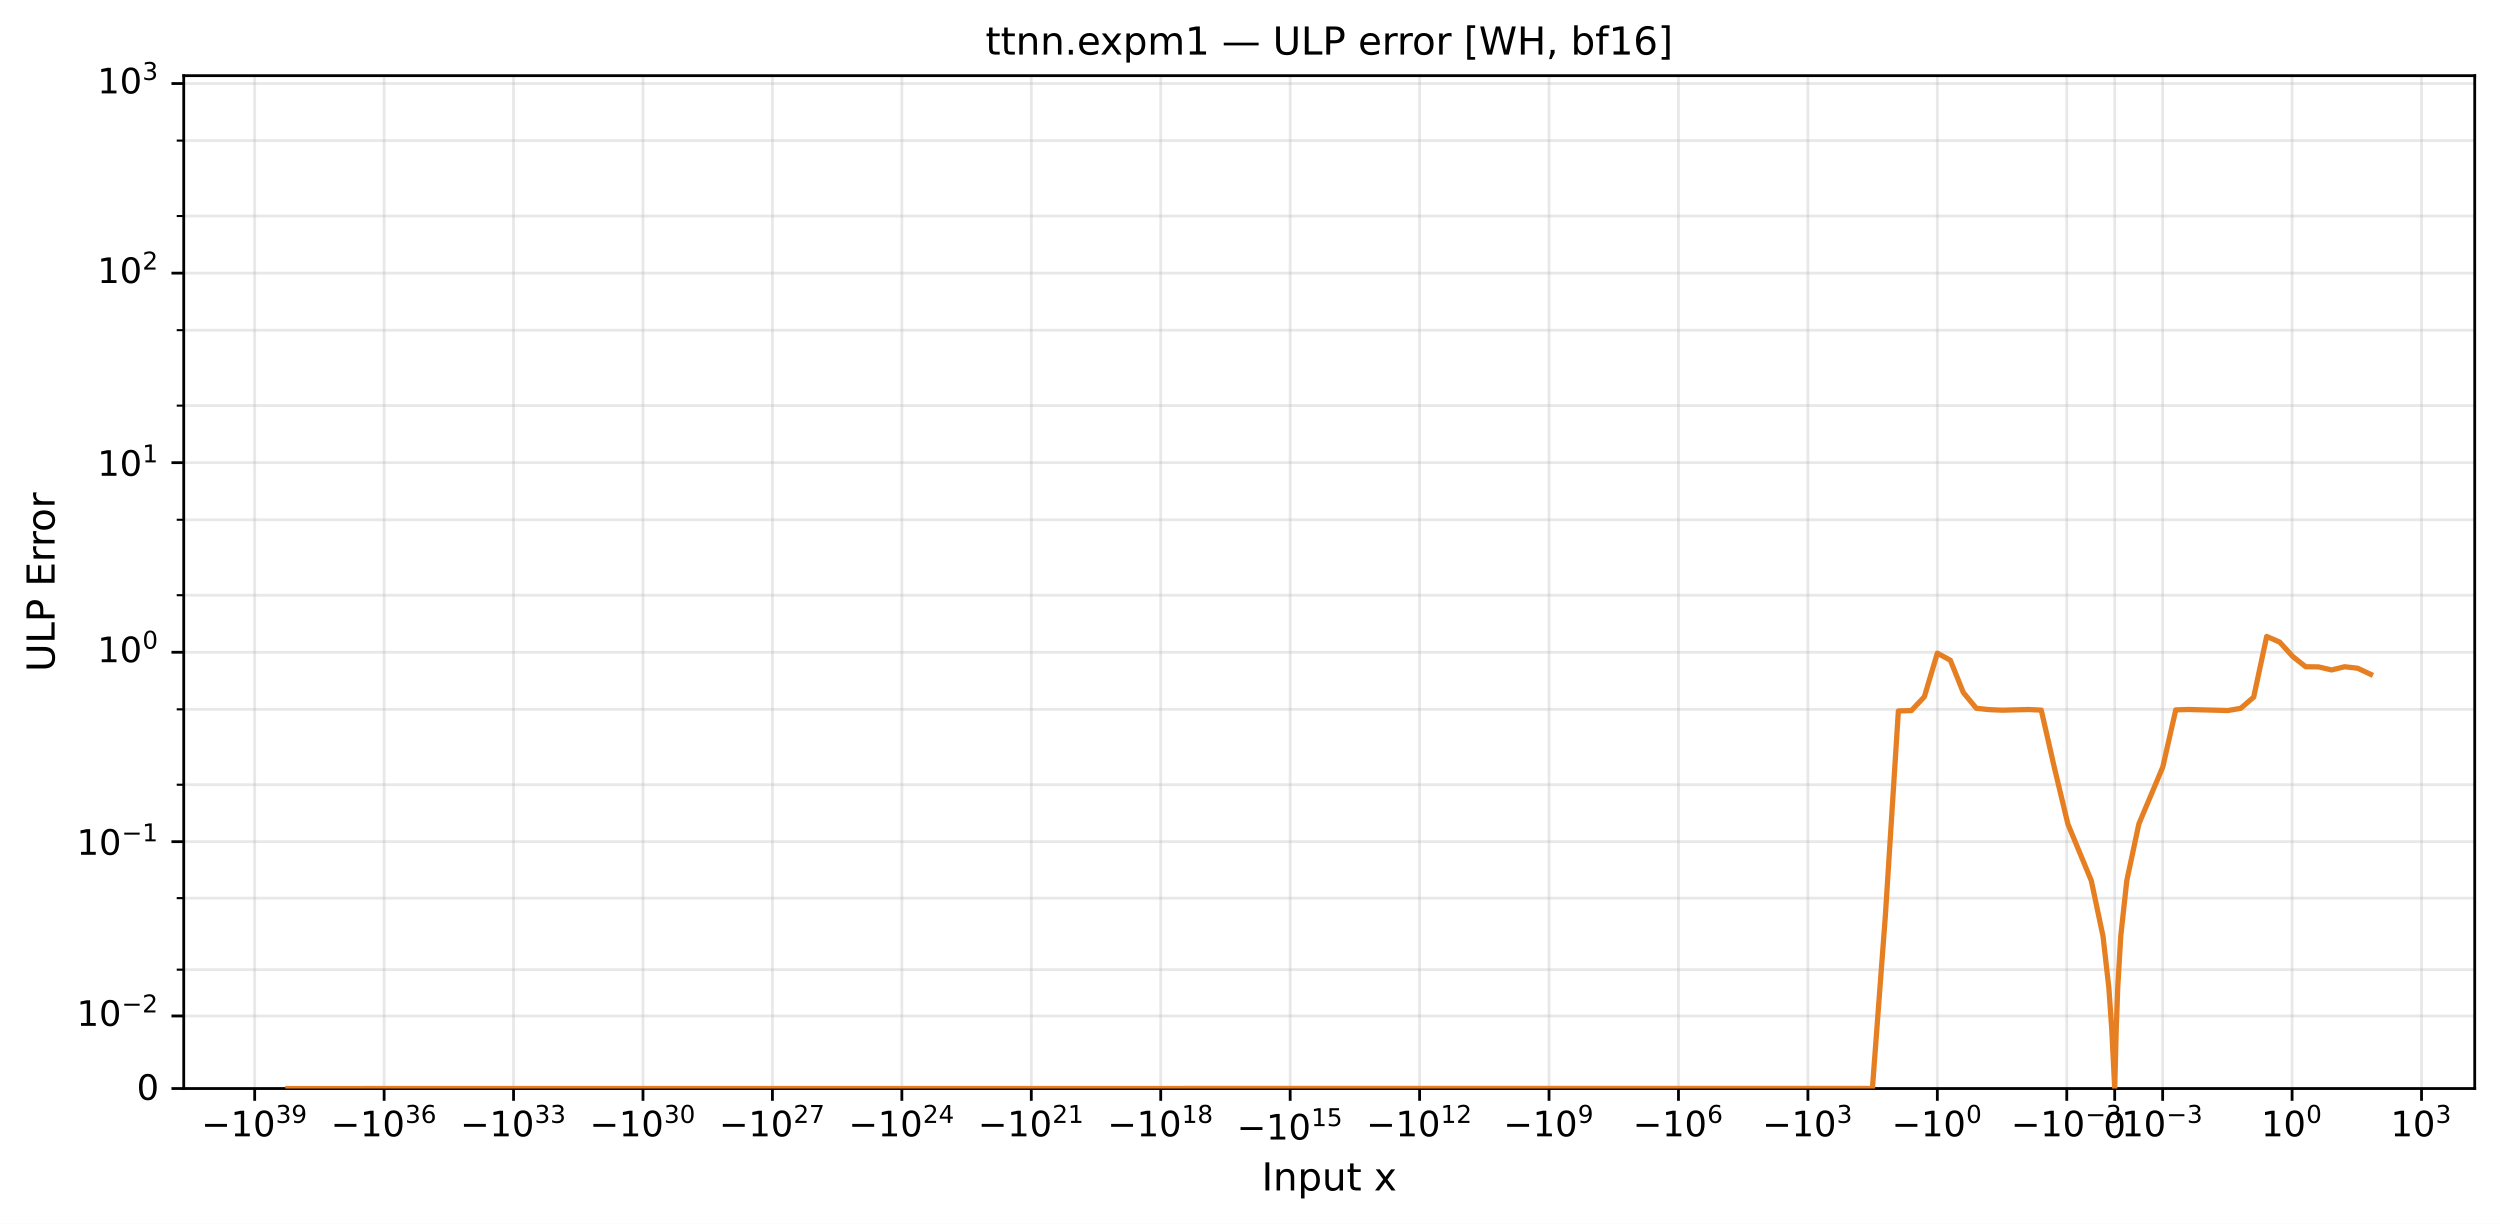
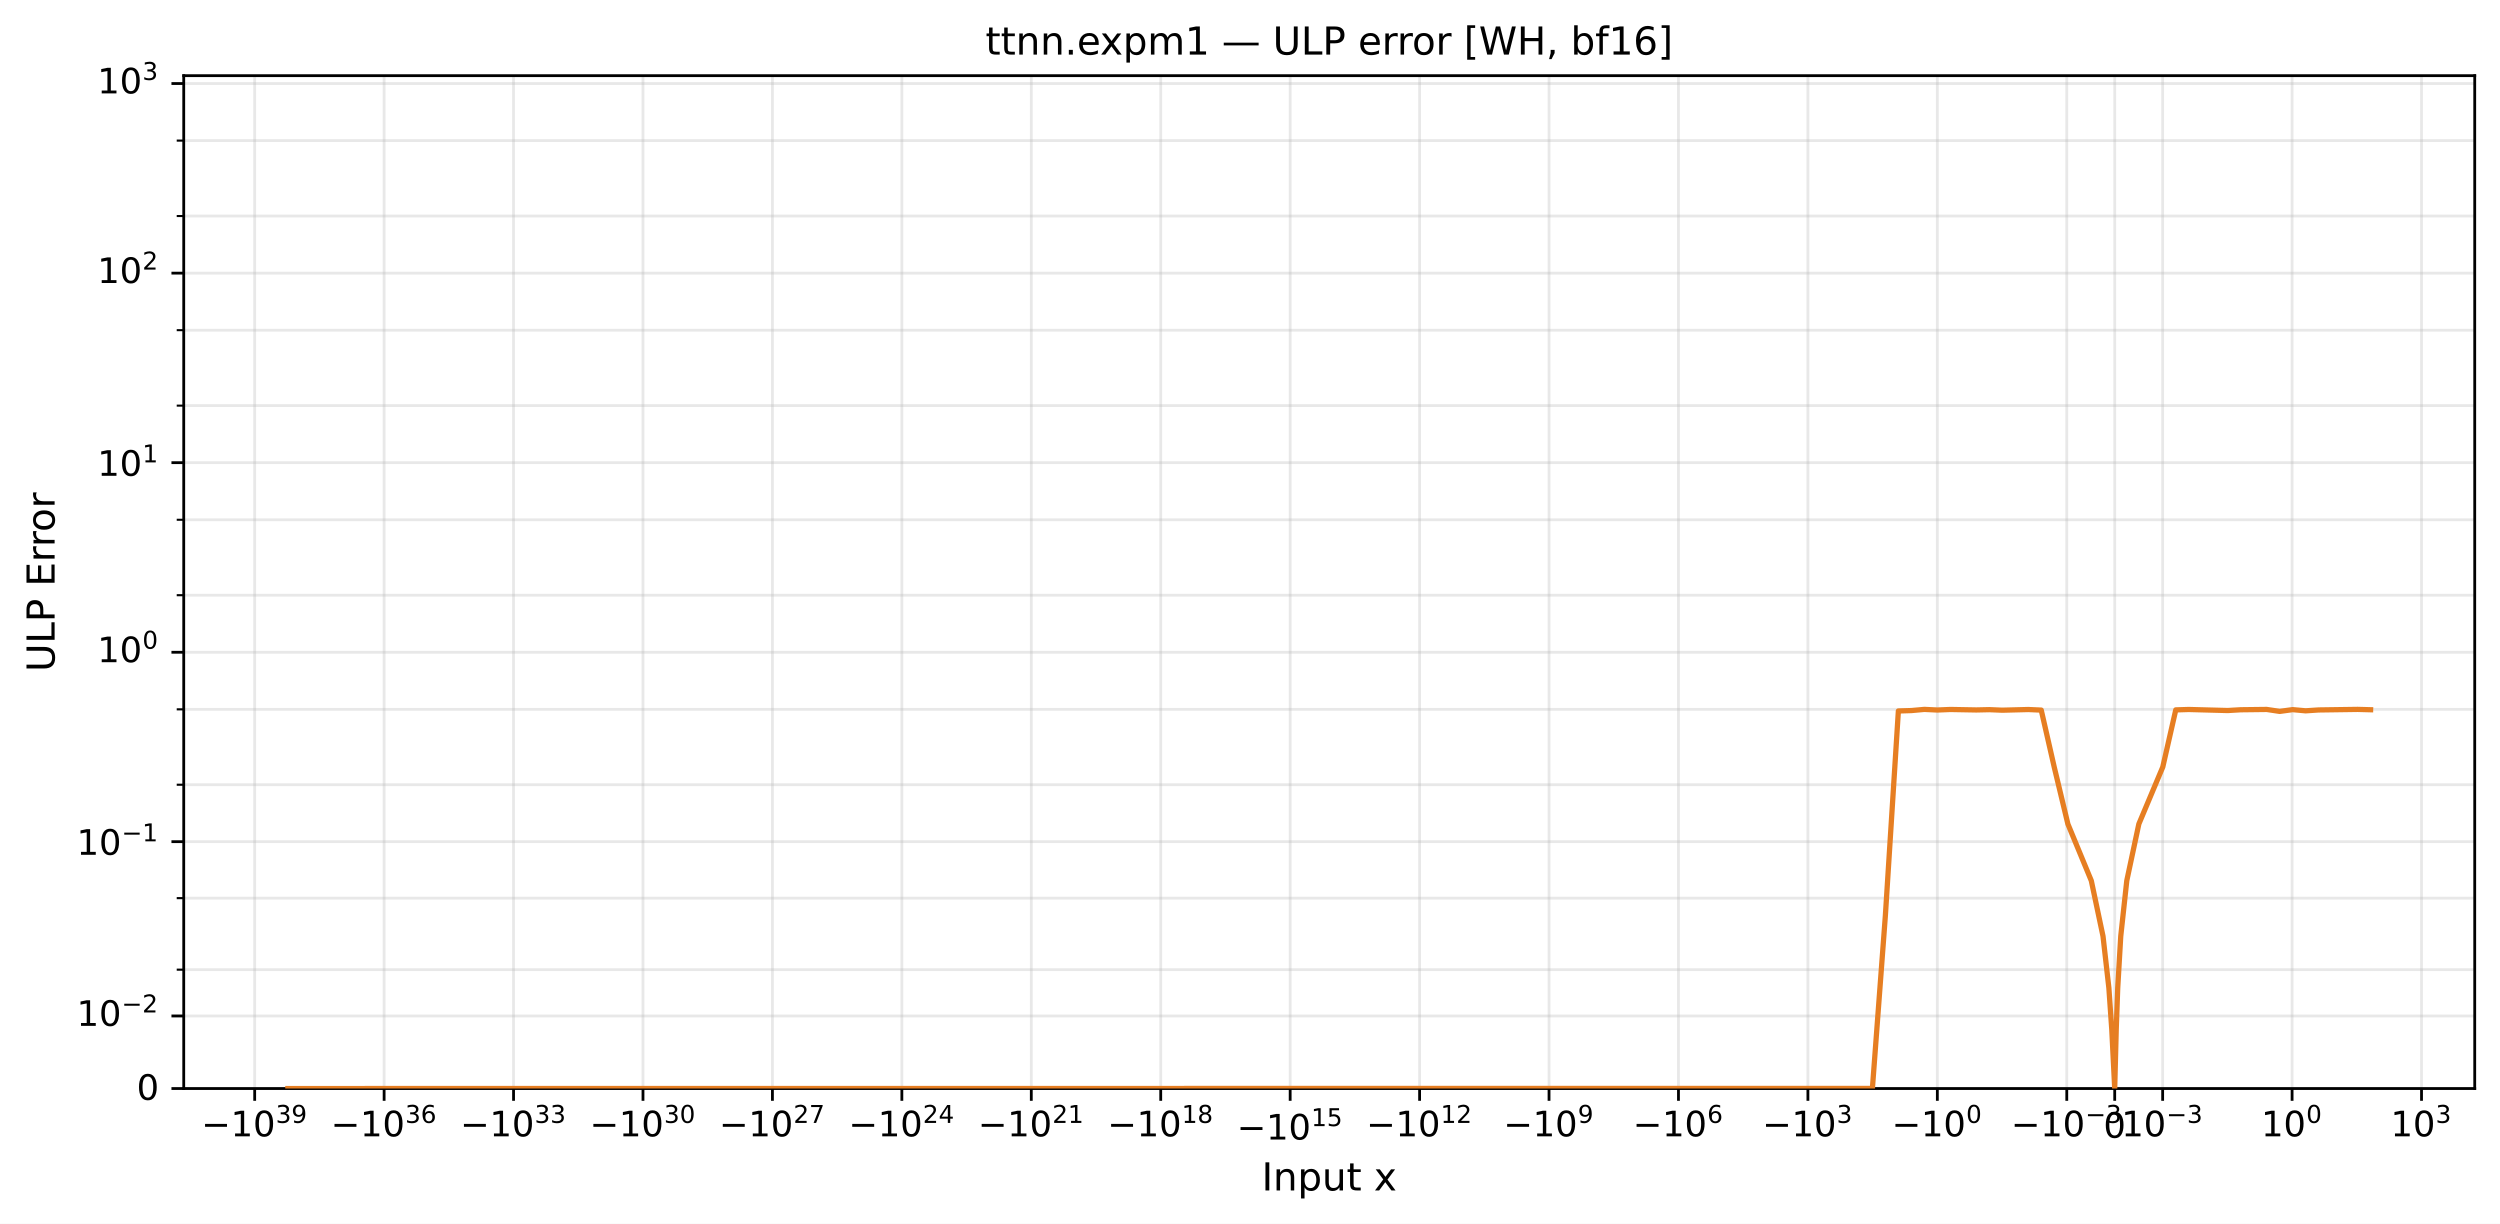
<svg xmlns="http://www.w3.org/2000/svg" xmlns:xlink="http://www.w3.org/1999/xlink" width="712.254pt" height="348.65pt" viewBox="0 0 712.254 348.65" version="1.1">
  <defs>
    <style type="text/css">*{stroke-linejoin: round; stroke-linecap: butt}</style>
  </defs>
  <g id="figure_1">
    <g id="patch_1">
      <path d="M 0 348.65  L 712.254 348.65  L 712.254 0  L 0 0  z " style="fill: #ffffff" />
    </g>
    <g id="axes_1">
      <g id="patch_2">
        <path d="M 52.346 310.126  L 705.054 310.126  L 705.054 21.558  L 52.346 21.558  z " style="fill: #ffffff" />
      </g>
      <g id="matplotlib.axis_1">
        <g id="xtick_1">
          <g id="line2d_1">
-             <path d="M 72.56 310.126  L 72.56 21.558  " clip-path="url(#pd28f966127)" style="fill: none; stroke: #b0b0b0; stroke-opacity: 0.3; stroke-width: 0.8; stroke-linecap: square" />
+             <path d="M 72.56 310.126  L 72.56 21.558  " clip-path="url(#p44a58356b9)" style="fill: none; stroke: #b0b0b0; stroke-opacity: 0.3; stroke-width: 0.8; stroke-linecap: square" />
          </g>
          <g id="line2d_2">
            <defs>
-               <path id="ma516155437" d="M 0 0  L 0 3.5  " style="stroke: #000000; stroke-width: 0.8" />
+               <path id="mc43d2c2d74" d="M 0 0  L 0 3.5  " style="stroke: #000000; stroke-width: 0.8" />
            </defs>
            <g>
-               <use xlink:href="#ma516155437" x="72.56" y="310.126" style="stroke: #000000; stroke-width: 0.8" />
+               <use xlink:href="#mc43d2c2d74" x="72.56" y="310.126" style="stroke: #000000; stroke-width: 0.8" />
            </g>
          </g>
          <g id="text_1">
            <g transform="translate(57.35952 324.7247)">
              <text>
                <tspan x="0" y="-0.977" style="font-size: 10px; font-family: 'DejaVu Sans'">−</tspan>
                <tspan x="8.379" y="-0.977" style="font-size: 10px; font-family: 'DejaVu Sans'">1</tspan>
                <tspan x="14.741" y="-0.977" style="font-size: 10px; font-family: 'DejaVu Sans'">0</tspan>
                <tspan x="21.199" y="-4.805" style="font-size: 7px; font-family: 'DejaVu Sans'">3</tspan>
                <tspan x="25.653" y="-4.805" style="font-size: 7px; font-family: 'DejaVu Sans'">9</tspan>
              </text>
            </g>
          </g>
        </g>
        <g id="xtick_2">
          <g id="line2d_3">
-             <path d="M 109.436 310.126  L 109.436 21.558  " clip-path="url(#pd28f966127)" style="fill: none; stroke: #b0b0b0; stroke-opacity: 0.3; stroke-width: 0.8; stroke-linecap: square" />
+             <path d="M 109.436 310.126  L 109.436 21.558  " clip-path="url(#p44a58356b9)" style="fill: none; stroke: #b0b0b0; stroke-opacity: 0.3; stroke-width: 0.8; stroke-linecap: square" />
          </g>
          <g id="line2d_4">
            <g>
-               <use xlink:href="#ma516155437" x="109.436" y="310.126" style="stroke: #000000; stroke-width: 0.8" />
+               <use xlink:href="#mc43d2c2d74" x="109.436" y="310.126" style="stroke: #000000; stroke-width: 0.8" />
            </g>
          </g>
          <g id="text_2">
            <g transform="translate(94.23579 324.7247)">
              <text>
                <tspan x="0" y="-0.977" style="font-size: 10px; font-family: 'DejaVu Sans'">−</tspan>
                <tspan x="8.379" y="-0.977" style="font-size: 10px; font-family: 'DejaVu Sans'">1</tspan>
                <tspan x="14.741" y="-0.977" style="font-size: 10px; font-family: 'DejaVu Sans'">0</tspan>
                <tspan x="21.199" y="-4.805" style="font-size: 7px; font-family: 'DejaVu Sans'">3</tspan>
                <tspan x="25.653" y="-4.805" style="font-size: 7px; font-family: 'DejaVu Sans'">6</tspan>
              </text>
            </g>
          </g>
        </g>
        <g id="xtick_3">
          <g id="line2d_5">
-             <path d="M 146.312 310.126  L 146.312 21.558  " clip-path="url(#pd28f966127)" style="fill: none; stroke: #b0b0b0; stroke-opacity: 0.3; stroke-width: 0.8; stroke-linecap: square" />
+             <path d="M 146.312 310.126  L 146.312 21.558  " clip-path="url(#p44a58356b9)" style="fill: none; stroke: #b0b0b0; stroke-opacity: 0.3; stroke-width: 0.8; stroke-linecap: square" />
          </g>
          <g id="line2d_6">
            <g>
-               <use xlink:href="#ma516155437" x="146.312" y="310.126" style="stroke: #000000; stroke-width: 0.8" />
+               <use xlink:href="#mc43d2c2d74" x="146.312" y="310.126" style="stroke: #000000; stroke-width: 0.8" />
            </g>
          </g>
          <g id="text_3">
            <g transform="translate(131.1121 324.7247)">
              <text>
                <tspan x="0" y="-0.977" style="font-size: 10px; font-family: 'DejaVu Sans'">−</tspan>
                <tspan x="8.379" y="-0.977" style="font-size: 10px; font-family: 'DejaVu Sans'">1</tspan>
                <tspan x="14.741" y="-0.977" style="font-size: 10px; font-family: 'DejaVu Sans'">0</tspan>
                <tspan x="21.199" y="-4.805" style="font-size: 7px; font-family: 'DejaVu Sans'">3</tspan>
                <tspan x="25.653" y="-4.805" style="font-size: 7px; font-family: 'DejaVu Sans'">3</tspan>
              </text>
            </g>
          </g>
        </g>
        <g id="xtick_4">
          <g id="line2d_7">
-             <path d="M 183.188 310.126  L 183.188 21.558  " clip-path="url(#pd28f966127)" style="fill: none; stroke: #b0b0b0; stroke-opacity: 0.3; stroke-width: 0.8; stroke-linecap: square" />
+             <path d="M 183.188 310.126  L 183.188 21.558  " clip-path="url(#p44a58356b9)" style="fill: none; stroke: #b0b0b0; stroke-opacity: 0.3; stroke-width: 0.8; stroke-linecap: square" />
          </g>
          <g id="line2d_8">
            <g>
-               <use xlink:href="#ma516155437" x="183.188" y="310.126" style="stroke: #000000; stroke-width: 0.8" />
+               <use xlink:href="#mc43d2c2d74" x="183.188" y="310.126" style="stroke: #000000; stroke-width: 0.8" />
            </g>
          </g>
          <g id="text_4">
            <g transform="translate(167.9883 324.7247)">
              <text>
                <tspan x="0" y="-0.977" style="font-size: 10px; font-family: 'DejaVu Sans'">−</tspan>
                <tspan x="8.379" y="-0.977" style="font-size: 10px; font-family: 'DejaVu Sans'">1</tspan>
                <tspan x="14.741" y="-0.977" style="font-size: 10px; font-family: 'DejaVu Sans'">0</tspan>
                <tspan x="21.199" y="-4.805" style="font-size: 7px; font-family: 'DejaVu Sans'">3</tspan>
                <tspan x="25.653" y="-4.805" style="font-size: 7px; font-family: 'DejaVu Sans'">0</tspan>
              </text>
            </g>
          </g>
        </g>
        <g id="xtick_5">
          <g id="line2d_9">
-             <path d="M 220.065 310.126  L 220.065 21.558  " clip-path="url(#pd28f966127)" style="fill: none; stroke: #b0b0b0; stroke-opacity: 0.3; stroke-width: 0.8; stroke-linecap: square" />
+             <path d="M 220.065 310.126  L 220.065 21.558  " clip-path="url(#p44a58356b9)" style="fill: none; stroke: #b0b0b0; stroke-opacity: 0.3; stroke-width: 0.8; stroke-linecap: square" />
          </g>
          <g id="line2d_10">
            <g>
-               <use xlink:href="#ma516155437" x="220.065" y="310.126" style="stroke: #000000; stroke-width: 0.8" />
+               <use xlink:href="#mc43d2c2d74" x="220.065" y="310.126" style="stroke: #000000; stroke-width: 0.8" />
            </g>
          </g>
          <g id="text_5">
            <g transform="translate(204.8646 324.7247)">
              <text>
                <tspan x="0" y="-0.977" style="font-size: 10px; font-family: 'DejaVu Sans'">−</tspan>
                <tspan x="8.379" y="-0.977" style="font-size: 10px; font-family: 'DejaVu Sans'">1</tspan>
                <tspan x="14.741" y="-0.977" style="font-size: 10px; font-family: 'DejaVu Sans'">0</tspan>
                <tspan x="21.199" y="-4.805" style="font-size: 7px; font-family: 'DejaVu Sans'">2</tspan>
                <tspan x="25.653" y="-4.805" style="font-size: 7px; font-family: 'DejaVu Sans'">7</tspan>
              </text>
            </g>
          </g>
        </g>
        <g id="xtick_6">
          <g id="line2d_11">
-             <path d="M 256.941 310.126  L 256.941 21.558  " clip-path="url(#pd28f966127)" style="fill: none; stroke: #b0b0b0; stroke-opacity: 0.3; stroke-width: 0.8; stroke-linecap: square" />
+             <path d="M 256.941 310.126  L 256.941 21.558  " clip-path="url(#p44a58356b9)" style="fill: none; stroke: #b0b0b0; stroke-opacity: 0.3; stroke-width: 0.8; stroke-linecap: square" />
          </g>
          <g id="line2d_12">
            <g>
-               <use xlink:href="#ma516155437" x="256.941" y="310.126" style="stroke: #000000; stroke-width: 0.8" />
+               <use xlink:href="#mc43d2c2d74" x="256.941" y="310.126" style="stroke: #000000; stroke-width: 0.8" />
            </g>
          </g>
          <g id="text_6">
            <g transform="translate(241.7409 324.7247)">
              <text>
                <tspan x="0" y="-0.977" style="font-size: 10px; font-family: 'DejaVu Sans'">−</tspan>
                <tspan x="8.379" y="-0.977" style="font-size: 10px; font-family: 'DejaVu Sans'">1</tspan>
                <tspan x="14.741" y="-0.977" style="font-size: 10px; font-family: 'DejaVu Sans'">0</tspan>
                <tspan x="21.199" y="-4.805" style="font-size: 7px; font-family: 'DejaVu Sans'">2</tspan>
                <tspan x="25.653" y="-4.805" style="font-size: 7px; font-family: 'DejaVu Sans'">4</tspan>
              </text>
            </g>
          </g>
        </g>
        <g id="xtick_7">
          <g id="line2d_13">
-             <path d="M 293.817 310.126  L 293.817 21.558  " clip-path="url(#pd28f966127)" style="fill: none; stroke: #b0b0b0; stroke-opacity: 0.3; stroke-width: 0.8; stroke-linecap: square" />
+             <path d="M 293.817 310.126  L 293.817 21.558  " clip-path="url(#p44a58356b9)" style="fill: none; stroke: #b0b0b0; stroke-opacity: 0.3; stroke-width: 0.8; stroke-linecap: square" />
          </g>
          <g id="line2d_14">
            <g>
-               <use xlink:href="#ma516155437" x="293.817" y="310.126" style="stroke: #000000; stroke-width: 0.8" />
+               <use xlink:href="#mc43d2c2d74" x="293.817" y="310.126" style="stroke: #000000; stroke-width: 0.8" />
            </g>
          </g>
          <g id="text_7">
            <g transform="translate(278.6171 324.7247)">
              <text>
                <tspan x="0" y="-0.977" style="font-size: 10px; font-family: 'DejaVu Sans'">−</tspan>
                <tspan x="8.379" y="-0.977" style="font-size: 10px; font-family: 'DejaVu Sans'">1</tspan>
                <tspan x="14.741" y="-0.977" style="font-size: 10px; font-family: 'DejaVu Sans'">0</tspan>
                <tspan x="21.199" y="-4.805" style="font-size: 7px; font-family: 'DejaVu Sans'">2</tspan>
                <tspan x="25.653" y="-4.805" style="font-size: 7px; font-family: 'DejaVu Sans'">1</tspan>
              </text>
            </g>
          </g>
        </g>
        <g id="xtick_8">
          <g id="line2d_15">
-             <path d="M 330.693 310.126  L 330.693 21.558  " clip-path="url(#pd28f966127)" style="fill: none; stroke: #b0b0b0; stroke-opacity: 0.3; stroke-width: 0.8; stroke-linecap: square" />
+             <path d="M 330.693 310.126  L 330.693 21.558  " clip-path="url(#p44a58356b9)" style="fill: none; stroke: #b0b0b0; stroke-opacity: 0.3; stroke-width: 0.8; stroke-linecap: square" />
          </g>
          <g id="line2d_16">
            <g>
-               <use xlink:href="#ma516155437" x="330.693" y="310.126" style="stroke: #000000; stroke-width: 0.8" />
+               <use xlink:href="#mc43d2c2d74" x="330.693" y="310.126" style="stroke: #000000; stroke-width: 0.8" />
            </g>
          </g>
          <g id="text_8">
            <g transform="translate(315.4934 324.7247)">
              <text>
                <tspan x="0" y="-0.977" style="font-size: 10px; font-family: 'DejaVu Sans'">−</tspan>
                <tspan x="8.379" y="-0.977" style="font-size: 10px; font-family: 'DejaVu Sans'">1</tspan>
                <tspan x="14.741" y="-0.977" style="font-size: 10px; font-family: 'DejaVu Sans'">0</tspan>
                <tspan x="21.199" y="-4.805" style="font-size: 7px; font-family: 'DejaVu Sans'">1</tspan>
                <tspan x="25.653" y="-4.805" style="font-size: 7px; font-family: 'DejaVu Sans'">8</tspan>
              </text>
            </g>
          </g>
        </g>
        <g id="xtick_9">
          <g id="line2d_17">
-             <path d="M 367.57 310.126  L 367.57 21.558  " clip-path="url(#pd28f966127)" style="fill: none; stroke: #b0b0b0; stroke-opacity: 0.3; stroke-width: 0.8; stroke-linecap: square" />
+             <path d="M 367.57 310.126  L 367.57 21.558  " clip-path="url(#p44a58356b9)" style="fill: none; stroke: #b0b0b0; stroke-opacity: 0.3; stroke-width: 0.8; stroke-linecap: square" />
          </g>
          <g id="line2d_18">
            <g>
-               <use xlink:href="#ma516155437" x="367.57" y="310.126" style="stroke: #000000; stroke-width: 0.8" />
+               <use xlink:href="#mc43d2c2d74" x="367.57" y="310.126" style="stroke: #000000; stroke-width: 0.8" />
            </g>
          </g>
          <g id="text_9">
            <g transform="translate(352.3697 324.7247)">
              <text>
                <tspan x="0" y="-0.064" style="font-size: 10px; font-family: 'DejaVu Sans'">−</tspan>
                <tspan x="8.379" y="-0.064" style="font-size: 10px; font-family: 'DejaVu Sans'">1</tspan>
                <tspan x="14.741" y="-0.064" style="font-size: 10px; font-family: 'DejaVu Sans'">0</tspan>
                <tspan x="21.199" y="-3.892" style="font-size: 7px; font-family: 'DejaVu Sans'">1</tspan>
                <tspan x="25.653" y="-3.892" style="font-size: 7px; font-family: 'DejaVu Sans'">5</tspan>
              </text>
            </g>
          </g>
        </g>
        <g id="xtick_10">
          <g id="line2d_19">
-             <path d="M 404.446 310.126  L 404.446 21.558  " clip-path="url(#pd28f966127)" style="fill: none; stroke: #b0b0b0; stroke-opacity: 0.3; stroke-width: 0.8; stroke-linecap: square" />
+             <path d="M 404.446 310.126  L 404.446 21.558  " clip-path="url(#p44a58356b9)" style="fill: none; stroke: #b0b0b0; stroke-opacity: 0.3; stroke-width: 0.8; stroke-linecap: square" />
          </g>
          <g id="line2d_20">
            <g>
-               <use xlink:href="#ma516155437" x="404.446" y="310.126" style="stroke: #000000; stroke-width: 0.8" />
+               <use xlink:href="#mc43d2c2d74" x="404.446" y="310.126" style="stroke: #000000; stroke-width: 0.8" />
            </g>
          </g>
          <g id="text_10">
            <g transform="translate(389.246 324.7247)">
              <text>
                <tspan x="0" y="-0.977" style="font-size: 10px; font-family: 'DejaVu Sans'">−</tspan>
                <tspan x="8.379" y="-0.977" style="font-size: 10px; font-family: 'DejaVu Sans'">1</tspan>
                <tspan x="14.741" y="-0.977" style="font-size: 10px; font-family: 'DejaVu Sans'">0</tspan>
                <tspan x="21.199" y="-4.805" style="font-size: 7px; font-family: 'DejaVu Sans'">1</tspan>
                <tspan x="25.653" y="-4.805" style="font-size: 7px; font-family: 'DejaVu Sans'">2</tspan>
              </text>
            </g>
          </g>
        </g>
        <g id="xtick_11">
          <g id="line2d_21">
-             <path d="M 441.322 310.126  L 441.322 21.558  " clip-path="url(#pd28f966127)" style="fill: none; stroke: #b0b0b0; stroke-opacity: 0.3; stroke-width: 0.8; stroke-linecap: square" />
+             <path d="M 441.322 310.126  L 441.322 21.558  " clip-path="url(#p44a58356b9)" style="fill: none; stroke: #b0b0b0; stroke-opacity: 0.3; stroke-width: 0.8; stroke-linecap: square" />
          </g>
          <g id="line2d_22">
            <g>
-               <use xlink:href="#ma516155437" x="441.322" y="310.126" style="stroke: #000000; stroke-width: 0.8" />
+               <use xlink:href="#mc43d2c2d74" x="441.322" y="310.126" style="stroke: #000000; stroke-width: 0.8" />
            </g>
          </g>
          <g id="text_11">
            <g transform="translate(428.3222 324.7247)">
              <text>
                <tspan x="0" y="-0.977" style="font-size: 10px; font-family: 'DejaVu Sans'">−</tspan>
                <tspan x="8.379" y="-0.977" style="font-size: 10px; font-family: 'DejaVu Sans'">1</tspan>
                <tspan x="14.741" y="-0.977" style="font-size: 10px; font-family: 'DejaVu Sans'">0</tspan>
                <tspan x="21.199" y="-4.805" style="font-size: 7px; font-family: 'DejaVu Sans'">9</tspan>
              </text>
            </g>
          </g>
        </g>
        <g id="xtick_12">
          <g id="line2d_23">
-             <path d="M 478.199 310.126  L 478.199 21.558  " clip-path="url(#pd28f966127)" style="fill: none; stroke: #b0b0b0; stroke-opacity: 0.3; stroke-width: 0.8; stroke-linecap: square" />
+             <path d="M 478.199 310.126  L 478.199 21.558  " clip-path="url(#p44a58356b9)" style="fill: none; stroke: #b0b0b0; stroke-opacity: 0.3; stroke-width: 0.8; stroke-linecap: square" />
          </g>
          <g id="line2d_24">
            <g>
-               <use xlink:href="#ma516155437" x="478.199" y="310.126" style="stroke: #000000; stroke-width: 0.8" />
+               <use xlink:href="#mc43d2c2d74" x="478.199" y="310.126" style="stroke: #000000; stroke-width: 0.8" />
            </g>
          </g>
          <g id="text_12">
            <g transform="translate(465.1985 324.7247)">
              <text>
                <tspan x="0" y="-0.977" style="font-size: 10px; font-family: 'DejaVu Sans'">−</tspan>
                <tspan x="8.379" y="-0.977" style="font-size: 10px; font-family: 'DejaVu Sans'">1</tspan>
                <tspan x="14.741" y="-0.977" style="font-size: 10px; font-family: 'DejaVu Sans'">0</tspan>
                <tspan x="21.199" y="-4.805" style="font-size: 7px; font-family: 'DejaVu Sans'">6</tspan>
              </text>
            </g>
          </g>
        </g>
        <g id="xtick_13">
          <g id="line2d_25">
-             <path d="M 515.075 310.126  L 515.075 21.558  " clip-path="url(#pd28f966127)" style="fill: none; stroke: #b0b0b0; stroke-opacity: 0.3; stroke-width: 0.8; stroke-linecap: square" />
+             <path d="M 515.075 310.126  L 515.075 21.558  " clip-path="url(#p44a58356b9)" style="fill: none; stroke: #b0b0b0; stroke-opacity: 0.3; stroke-width: 0.8; stroke-linecap: square" />
          </g>
          <g id="line2d_26">
            <g>
-               <use xlink:href="#ma516155437" x="515.075" y="310.126" style="stroke: #000000; stroke-width: 0.8" />
+               <use xlink:href="#mc43d2c2d74" x="515.075" y="310.126" style="stroke: #000000; stroke-width: 0.8" />
            </g>
          </g>
          <g id="text_13">
            <g transform="translate(502.0748 324.7247)">
              <text>
                <tspan x="0" y="-0.977" style="font-size: 10px; font-family: 'DejaVu Sans'">−</tspan>
                <tspan x="8.379" y="-0.977" style="font-size: 10px; font-family: 'DejaVu Sans'">1</tspan>
                <tspan x="14.741" y="-0.977" style="font-size: 10px; font-family: 'DejaVu Sans'">0</tspan>
                <tspan x="21.199" y="-4.805" style="font-size: 7px; font-family: 'DejaVu Sans'">3</tspan>
              </text>
            </g>
          </g>
        </g>
        <g id="xtick_14">
          <g id="line2d_27">
-             <path d="M 551.951 310.126  L 551.951 21.558  " clip-path="url(#pd28f966127)" style="fill: none; stroke: #b0b0b0; stroke-opacity: 0.3; stroke-width: 0.8; stroke-linecap: square" />
+             <path d="M 551.951 310.126  L 551.951 21.558  " clip-path="url(#p44a58356b9)" style="fill: none; stroke: #b0b0b0; stroke-opacity: 0.3; stroke-width: 0.8; stroke-linecap: square" />
          </g>
          <g id="line2d_28">
            <g>
-               <use xlink:href="#ma516155437" x="551.951" y="310.126" style="stroke: #000000; stroke-width: 0.8" />
+               <use xlink:href="#mc43d2c2d74" x="551.951" y="310.126" style="stroke: #000000; stroke-width: 0.8" />
            </g>
          </g>
          <g id="text_14">
            <g transform="translate(538.951 324.7247)">
              <text>
                <tspan x="0" y="-0.977" style="font-size: 10px; font-family: 'DejaVu Sans'">−</tspan>
                <tspan x="8.379" y="-0.977" style="font-size: 10px; font-family: 'DejaVu Sans'">1</tspan>
                <tspan x="14.741" y="-0.977" style="font-size: 10px; font-family: 'DejaVu Sans'">0</tspan>
                <tspan x="21.199" y="-4.805" style="font-size: 7px; font-family: 'DejaVu Sans'">0</tspan>
              </text>
            </g>
          </g>
        </g>
        <g id="xtick_15">
          <g id="line2d_29">
-             <path d="M 588.827 310.126  L 588.827 21.558  " clip-path="url(#pd28f966127)" style="fill: none; stroke: #b0b0b0; stroke-opacity: 0.3; stroke-width: 0.8; stroke-linecap: square" />
+             <path d="M 588.827 310.126  L 588.827 21.558  " clip-path="url(#p44a58356b9)" style="fill: none; stroke: #b0b0b0; stroke-opacity: 0.3; stroke-width: 0.8; stroke-linecap: square" />
          </g>
          <g id="line2d_30">
            <g>
-               <use xlink:href="#ma516155437" x="588.827" y="310.126" style="stroke: #000000; stroke-width: 0.8" />
+               <use xlink:href="#mc43d2c2d74" x="588.827" y="310.126" style="stroke: #000000; stroke-width: 0.8" />
            </g>
          </g>
          <g id="text_15">
            <g transform="translate(572.9273 324.7247)">
              <text>
                <tspan x="0" y="-0.977" style="font-size: 10px; font-family: 'DejaVu Sans'">−</tspan>
                <tspan x="8.379" y="-0.977" style="font-size: 10px; font-family: 'DejaVu Sans'">1</tspan>
                <tspan x="14.741" y="-0.977" style="font-size: 10px; font-family: 'DejaVu Sans'">0</tspan>
                <tspan x="21.199" y="-4.805" style="font-size: 7px; font-family: 'DejaVu Sans'">−</tspan>
                <tspan x="27.064" y="-4.805" style="font-size: 7px; font-family: 'DejaVu Sans'">3</tspan>
              </text>
            </g>
          </g>
        </g>
        <g id="xtick_16">
          <g id="line2d_31">
-             <path d="M 602.485 310.126  L 602.485 21.558  " clip-path="url(#pd28f966127)" style="fill: none; stroke: #b0b0b0; stroke-opacity: 0.3; stroke-width: 0.8; stroke-linecap: square" />
+             <path d="M 602.485 310.126  L 602.485 21.558  " clip-path="url(#p44a58356b9)" style="fill: none; stroke: #b0b0b0; stroke-opacity: 0.3; stroke-width: 0.8; stroke-linecap: square" />
          </g>
          <g id="line2d_32">
            <g>
-               <use xlink:href="#ma516155437" x="602.485" y="310.126" style="stroke: #000000; stroke-width: 0.8" />
+               <use xlink:href="#mc43d2c2d74" x="602.485" y="310.126" style="stroke: #000000; stroke-width: 0.8" />
            </g>
          </g>
          <g id="text_16">
            <g transform="translate(599.2852 324.7247)">
              <text>
                <tspan x="0" y="-0.578" style="font-size: 10px; font-family: 'DejaVu Sans'">0</tspan>
              </text>
            </g>
          </g>
        </g>
        <g id="xtick_17">
          <g id="line2d_33">
-             <path d="M 616.143 310.126  L 616.143 21.558  " clip-path="url(#pd28f966127)" style="fill: none; stroke: #b0b0b0; stroke-opacity: 0.3; stroke-width: 0.8; stroke-linecap: square" />
+             <path d="M 616.143 310.126  L 616.143 21.558  " clip-path="url(#p44a58356b9)" style="fill: none; stroke: #b0b0b0; stroke-opacity: 0.3; stroke-width: 0.8; stroke-linecap: square" />
          </g>
          <g id="line2d_34">
            <g>
-               <use xlink:href="#ma516155437" x="616.143" y="310.126" style="stroke: #000000; stroke-width: 0.8" />
+               <use xlink:href="#mc43d2c2d74" x="616.143" y="310.126" style="stroke: #000000; stroke-width: 0.8" />
            </g>
          </g>
          <g id="text_17">
            <g transform="translate(604.3931 324.7247)">
              <text>
                <tspan x="0" y="-0.977" style="font-size: 10px; font-family: 'DejaVu Sans'">1</tspan>
                <tspan x="6.362" y="-0.977" style="font-size: 10px; font-family: 'DejaVu Sans'">0</tspan>
                <tspan x="12.82" y="-4.805" style="font-size: 7px; font-family: 'DejaVu Sans'">−</tspan>
                <tspan x="18.686" y="-4.805" style="font-size: 7px; font-family: 'DejaVu Sans'">3</tspan>
              </text>
            </g>
          </g>
        </g>
        <g id="xtick_18">
          <g id="line2d_35">
-             <path d="M 653.019 310.126  L 653.019 21.558  " clip-path="url(#pd28f966127)" style="fill: none; stroke: #b0b0b0; stroke-opacity: 0.3; stroke-width: 0.8; stroke-linecap: square" />
+             <path d="M 653.019 310.126  L 653.019 21.558  " clip-path="url(#p44a58356b9)" style="fill: none; stroke: #b0b0b0; stroke-opacity: 0.3; stroke-width: 0.8; stroke-linecap: square" />
          </g>
          <g id="line2d_36">
            <g>
-               <use xlink:href="#ma516155437" x="653.019" y="310.126" style="stroke: #000000; stroke-width: 0.8" />
+               <use xlink:href="#mc43d2c2d74" x="653.019" y="310.126" style="stroke: #000000; stroke-width: 0.8" />
            </g>
          </g>
          <g id="text_18">
            <g transform="translate(644.2193 324.7247)">
              <text>
                <tspan x="0" y="-0.977" style="font-size: 10px; font-family: 'DejaVu Sans'">1</tspan>
                <tspan x="6.362" y="-0.977" style="font-size: 10px; font-family: 'DejaVu Sans'">0</tspan>
                <tspan x="12.82" y="-4.805" style="font-size: 7px; font-family: 'DejaVu Sans'">0</tspan>
              </text>
            </g>
          </g>
        </g>
        <g id="xtick_19">
          <g id="line2d_37">
-             <path d="M 689.896 310.126  L 689.896 21.558  " clip-path="url(#pd28f966127)" style="fill: none; stroke: #b0b0b0; stroke-opacity: 0.3; stroke-width: 0.8; stroke-linecap: square" />
+             <path d="M 689.896 310.126  L 689.896 21.558  " clip-path="url(#p44a58356b9)" style="fill: none; stroke: #b0b0b0; stroke-opacity: 0.3; stroke-width: 0.8; stroke-linecap: square" />
          </g>
          <g id="line2d_38">
            <g>
-               <use xlink:href="#ma516155437" x="689.896" y="310.126" style="stroke: #000000; stroke-width: 0.8" />
+               <use xlink:href="#mc43d2c2d74" x="689.896" y="310.126" style="stroke: #000000; stroke-width: 0.8" />
            </g>
          </g>
          <g id="text_19">
            <g transform="translate(681.0956 324.7247)">
              <text>
                <tspan x="0" y="-0.977" style="font-size: 10px; font-family: 'DejaVu Sans'">1</tspan>
                <tspan x="6.362" y="-0.977" style="font-size: 10px; font-family: 'DejaVu Sans'">0</tspan>
                <tspan x="12.82" y="-4.805" style="font-size: 7px; font-family: 'DejaVu Sans'">3</tspan>
              </text>
            </g>
          </g>
        </g>
        <g id="text_20">
          <text style="font-size: 11px; font-family: 'DejaVu Sans', 'Bitstream Vera Sans', 'Computer Modern Sans Serif', 'Lucida Grande', 'Verdana', 'Geneva', 'Lucid', 'Arial', 'Helvetica', 'Avant Garde', sans-serif; text-anchor: middle" x="378.7" y="339.163" transform="rotate(-0 378.6999 339.1627)">Input x</text>
        </g>
      </g>
      <g id="matplotlib.axis_2">
        <g id="ytick_1">
          <g id="line2d_39">
-             <path d="M 52.346 310.126  L 705.054 310.126  " clip-path="url(#pd28f966127)" style="fill: none; stroke: #b0b0b0; stroke-opacity: 0.3; stroke-width: 0.8; stroke-linecap: square" />
+             <path d="M 52.346 310.126  L 705.054 310.126  " clip-path="url(#p44a58356b9)" style="fill: none; stroke: #b0b0b0; stroke-opacity: 0.3; stroke-width: 0.8; stroke-linecap: square" />
          </g>
          <g id="line2d_40">
            <defs>
-               <path id="m1866ca2509" d="M 0 0  L -3.5 0  " style="stroke: #000000; stroke-width: 0.8" />
+               <path id="maf29366645" d="M 0 0  L -3.5 0  " style="stroke: #000000; stroke-width: 0.8" />
            </defs>
            <g>
-               <use xlink:href="#m1866ca2509" x="52.346" y="310.126" style="stroke: #000000; stroke-width: 0.8" />
+               <use xlink:href="#maf29366645" x="52.346" y="310.126" style="stroke: #000000; stroke-width: 0.8" />
            </g>
          </g>
          <g id="text_21">
            <g transform="translate(38.94594 313.9255)">
              <text>
                <tspan x="0" y="-0.578" style="font-size: 10px; font-family: 'DejaVu Sans'">0</tspan>
              </text>
            </g>
          </g>
        </g>
        <g id="ytick_2">
          <g id="line2d_41">
-             <path d="M 52.346 289.451  L 705.054 289.451  " clip-path="url(#pd28f966127)" style="fill: none; stroke: #b0b0b0; stroke-opacity: 0.3; stroke-width: 0.8; stroke-linecap: square" />
+             <path d="M 52.346 289.451  L 705.054 289.451  " clip-path="url(#p44a58356b9)" style="fill: none; stroke: #b0b0b0; stroke-opacity: 0.3; stroke-width: 0.8; stroke-linecap: square" />
          </g>
          <g id="line2d_42">
            <g>
-               <use xlink:href="#m1866ca2509" x="52.346" y="289.451" style="stroke: #000000; stroke-width: 0.8" />
+               <use xlink:href="#maf29366645" x="52.346" y="289.451" style="stroke: #000000; stroke-width: 0.8" />
            </g>
          </g>
          <g id="text_22">
            <g transform="translate(21.84594 293.2501)">
              <text>
                <tspan x="0" y="-0.977" style="font-size: 10px; font-family: 'DejaVu Sans'">1</tspan>
                <tspan x="6.362" y="-0.977" style="font-size: 10px; font-family: 'DejaVu Sans'">0</tspan>
                <tspan x="12.82" y="-4.805" style="font-size: 7px; font-family: 'DejaVu Sans'">−</tspan>
                <tspan x="18.686" y="-4.805" style="font-size: 7px; font-family: 'DejaVu Sans'">2</tspan>
              </text>
            </g>
          </g>
        </g>
        <g id="ytick_3">
          <g id="line2d_43">
-             <path d="M 52.346 239.793  L 705.054 239.793  " clip-path="url(#pd28f966127)" style="fill: none; stroke: #b0b0b0; stroke-opacity: 0.3; stroke-width: 0.8; stroke-linecap: square" />
+             <path d="M 52.346 239.793  L 705.054 239.793  " clip-path="url(#p44a58356b9)" style="fill: none; stroke: #b0b0b0; stroke-opacity: 0.3; stroke-width: 0.8; stroke-linecap: square" />
          </g>
          <g id="line2d_44">
            <g>
-               <use xlink:href="#m1866ca2509" x="52.346" y="239.793" style="stroke: #000000; stroke-width: 0.8" />
+               <use xlink:href="#maf29366645" x="52.346" y="239.793" style="stroke: #000000; stroke-width: 0.8" />
            </g>
          </g>
          <g id="text_23">
            <g transform="translate(21.84594 243.5927)">
              <text>
                <tspan x="0" y="-0.064" style="font-size: 10px; font-family: 'DejaVu Sans'">1</tspan>
                <tspan x="6.362" y="-0.064" style="font-size: 10px; font-family: 'DejaVu Sans'">0</tspan>
                <tspan x="12.82" y="-3.892" style="font-size: 7px; font-family: 'DejaVu Sans'">−</tspan>
                <tspan x="18.686" y="-3.892" style="font-size: 7px; font-family: 'DejaVu Sans'">1</tspan>
              </text>
            </g>
          </g>
        </g>
        <g id="ytick_4">
          <g id="line2d_45">
-             <path d="M 52.346 185.837  L 705.054 185.837  " clip-path="url(#pd28f966127)" style="fill: none; stroke: #b0b0b0; stroke-opacity: 0.3; stroke-width: 0.8; stroke-linecap: square" />
+             <path d="M 52.346 185.837  L 705.054 185.837  " clip-path="url(#p44a58356b9)" style="fill: none; stroke: #b0b0b0; stroke-opacity: 0.3; stroke-width: 0.8; stroke-linecap: square" />
          </g>
          <g id="line2d_46">
            <g>
-               <use xlink:href="#m1866ca2509" x="52.346" y="185.837" style="stroke: #000000; stroke-width: 0.8" />
+               <use xlink:href="#maf29366645" x="52.346" y="185.837" style="stroke: #000000; stroke-width: 0.8" />
            </g>
          </g>
          <g id="text_24">
            <g transform="translate(27.74594 189.6361)">
              <text>
                <tspan x="0" y="-0.977" style="font-size: 10px; font-family: 'DejaVu Sans'">1</tspan>
                <tspan x="6.362" y="-0.977" style="font-size: 10px; font-family: 'DejaVu Sans'">0</tspan>
                <tspan x="12.82" y="-4.805" style="font-size: 7px; font-family: 'DejaVu Sans'">0</tspan>
              </text>
            </g>
          </g>
        </g>
        <g id="ytick_5">
          <g id="line2d_47">
-             <path d="M 52.346 131.823  L 705.054 131.823  " clip-path="url(#pd28f966127)" style="fill: none; stroke: #b0b0b0; stroke-opacity: 0.3; stroke-width: 0.8; stroke-linecap: square" />
+             <path d="M 52.346 131.823  L 705.054 131.823  " clip-path="url(#p44a58356b9)" style="fill: none; stroke: #b0b0b0; stroke-opacity: 0.3; stroke-width: 0.8; stroke-linecap: square" />
          </g>
          <g id="line2d_48">
            <g>
-               <use xlink:href="#m1866ca2509" x="52.346" y="131.823" style="stroke: #000000; stroke-width: 0.8" />
+               <use xlink:href="#maf29366645" x="52.346" y="131.823" style="stroke: #000000; stroke-width: 0.8" />
            </g>
          </g>
          <g id="text_25">
            <g transform="translate(27.74594 135.6222)">
              <text>
                <tspan x="0" y="-0.064" style="font-size: 10px; font-family: 'DejaVu Sans'">1</tspan>
                <tspan x="6.362" y="-0.064" style="font-size: 10px; font-family: 'DejaVu Sans'">0</tspan>
                <tspan x="12.82" y="-3.892" style="font-size: 7px; font-family: 'DejaVu Sans'">1</tspan>
              </text>
            </g>
          </g>
        </g>
        <g id="ytick_6">
          <g id="line2d_49">
-             <path d="M 52.346 77.809  L 705.054 77.809  " clip-path="url(#pd28f966127)" style="fill: none; stroke: #b0b0b0; stroke-opacity: 0.3; stroke-width: 0.8; stroke-linecap: square" />
+             <path d="M 52.346 77.809  L 705.054 77.809  " clip-path="url(#p44a58356b9)" style="fill: none; stroke: #b0b0b0; stroke-opacity: 0.3; stroke-width: 0.8; stroke-linecap: square" />
          </g>
          <g id="line2d_50">
            <g>
-               <use xlink:href="#m1866ca2509" x="52.346" y="77.809" style="stroke: #000000; stroke-width: 0.8" />
+               <use xlink:href="#maf29366645" x="52.346" y="77.809" style="stroke: #000000; stroke-width: 0.8" />
            </g>
          </g>
          <g id="text_26">
            <g transform="translate(27.74594 81.60775)">
              <text>
                <tspan x="0" y="-0.977" style="font-size: 10px; font-family: 'DejaVu Sans'">1</tspan>
                <tspan x="6.362" y="-0.977" style="font-size: 10px; font-family: 'DejaVu Sans'">0</tspan>
                <tspan x="12.82" y="-4.805" style="font-size: 7px; font-family: 'DejaVu Sans'">2</tspan>
              </text>
            </g>
          </g>
        </g>
        <g id="ytick_7">
          <g id="line2d_51">
-             <path d="M 52.346 23.794  L 705.054 23.794  " clip-path="url(#pd28f966127)" style="fill: none; stroke: #b0b0b0; stroke-opacity: 0.3; stroke-width: 0.8; stroke-linecap: square" />
+             <path d="M 52.346 23.794  L 705.054 23.794  " clip-path="url(#p44a58356b9)" style="fill: none; stroke: #b0b0b0; stroke-opacity: 0.3; stroke-width: 0.8; stroke-linecap: square" />
          </g>
          <g id="line2d_52">
            <g>
-               <use xlink:href="#m1866ca2509" x="52.346" y="23.794" style="stroke: #000000; stroke-width: 0.8" />
+               <use xlink:href="#maf29366645" x="52.346" y="23.794" style="stroke: #000000; stroke-width: 0.8" />
            </g>
          </g>
          <g id="text_27">
            <g transform="translate(27.74594 27.5933)">
              <text>
                <tspan x="0" y="-0.977" style="font-size: 10px; font-family: 'DejaVu Sans'">1</tspan>
                <tspan x="6.362" y="-0.977" style="font-size: 10px; font-family: 'DejaVu Sans'">0</tspan>
                <tspan x="12.82" y="-4.805" style="font-size: 7px; font-family: 'DejaVu Sans'">3</tspan>
              </text>
            </g>
          </g>
        </g>
        <g id="ytick_8">
          <g id="line2d_53">
-             <path d="M 52.346 276.261  L 705.054 276.261  " clip-path="url(#pd28f966127)" style="fill: none; stroke: #b0b0b0; stroke-opacity: 0.3; stroke-width: 0.8; stroke-linecap: square" />
+             <path d="M 52.346 276.261  L 705.054 276.261  " clip-path="url(#p44a58356b9)" style="fill: none; stroke: #b0b0b0; stroke-opacity: 0.3; stroke-width: 0.8; stroke-linecap: square" />
          </g>
          <g id="line2d_54">
            <defs>
-               <path id="md5d3d926d0" d="M 0 0  L -2 0  " style="stroke: #000000; stroke-width: 0.6" />
+               <path id="me3b7512c60" d="M 0 0  L -2 0  " style="stroke: #000000; stroke-width: 0.6" />
            </defs>
            <g>
-               <use xlink:href="#md5d3d926d0" x="52.346" y="276.261" style="stroke: #000000; stroke-width: 0.6" />
+               <use xlink:href="#me3b7512c60" x="52.346" y="276.261" style="stroke: #000000; stroke-width: 0.6" />
            </g>
          </g>
        </g>
        <g id="ytick_9">
          <g id="line2d_55">
-             <path d="M 52.346 255.881  L 705.054 255.881  " clip-path="url(#pd28f966127)" style="fill: none; stroke: #b0b0b0; stroke-opacity: 0.3; stroke-width: 0.8; stroke-linecap: square" />
+             <path d="M 52.346 255.881  L 705.054 255.881  " clip-path="url(#p44a58356b9)" style="fill: none; stroke: #b0b0b0; stroke-opacity: 0.3; stroke-width: 0.8; stroke-linecap: square" />
          </g>
          <g id="line2d_56">
            <g>
-               <use xlink:href="#md5d3d926d0" x="52.346" y="255.881" style="stroke: #000000; stroke-width: 0.6" />
+               <use xlink:href="#me3b7512c60" x="52.346" y="255.881" style="stroke: #000000; stroke-width: 0.6" />
            </g>
          </g>
        </g>
        <g id="ytick_10">
          <g id="line2d_57">
-             <path d="M 52.346 223.577  L 705.054 223.577  " clip-path="url(#pd28f966127)" style="fill: none; stroke: #b0b0b0; stroke-opacity: 0.3; stroke-width: 0.8; stroke-linecap: square" />
+             <path d="M 52.346 223.577  L 705.054 223.577  " clip-path="url(#p44a58356b9)" style="fill: none; stroke: #b0b0b0; stroke-opacity: 0.3; stroke-width: 0.8; stroke-linecap: square" />
          </g>
          <g id="line2d_58">
            <g>
-               <use xlink:href="#md5d3d926d0" x="52.346" y="223.577" style="stroke: #000000; stroke-width: 0.6" />
+               <use xlink:href="#me3b7512c60" x="52.346" y="223.577" style="stroke: #000000; stroke-width: 0.6" />
            </g>
          </g>
        </g>
        <g id="ytick_11">
          <g id="line2d_59">
-             <path d="M 52.346 202.095  L 705.054 202.095  " clip-path="url(#pd28f966127)" style="fill: none; stroke: #b0b0b0; stroke-opacity: 0.3; stroke-width: 0.8; stroke-linecap: square" />
+             <path d="M 52.346 202.095  L 705.054 202.095  " clip-path="url(#p44a58356b9)" style="fill: none; stroke: #b0b0b0; stroke-opacity: 0.3; stroke-width: 0.8; stroke-linecap: square" />
          </g>
          <g id="line2d_60">
            <g>
-               <use xlink:href="#md5d3d926d0" x="52.346" y="202.095" style="stroke: #000000; stroke-width: 0.6" />
+               <use xlink:href="#me3b7512c60" x="52.346" y="202.095" style="stroke: #000000; stroke-width: 0.6" />
            </g>
          </g>
        </g>
        <g id="ytick_12">
          <g id="line2d_61">
-             <path d="M 52.346 169.577  L 705.054 169.577  " clip-path="url(#pd28f966127)" style="fill: none; stroke: #b0b0b0; stroke-opacity: 0.3; stroke-width: 0.8; stroke-linecap: square" />
+             <path d="M 52.346 169.577  L 705.054 169.577  " clip-path="url(#p44a58356b9)" style="fill: none; stroke: #b0b0b0; stroke-opacity: 0.3; stroke-width: 0.8; stroke-linecap: square" />
          </g>
          <g id="line2d_62">
            <g>
-               <use xlink:href="#md5d3d926d0" x="52.346" y="169.577" style="stroke: #000000; stroke-width: 0.6" />
+               <use xlink:href="#me3b7512c60" x="52.346" y="169.577" style="stroke: #000000; stroke-width: 0.6" />
            </g>
          </g>
        </g>
        <g id="ytick_13">
          <g id="line2d_63">
-             <path d="M 52.346 148.083  L 705.054 148.083  " clip-path="url(#pd28f966127)" style="fill: none; stroke: #b0b0b0; stroke-opacity: 0.3; stroke-width: 0.8; stroke-linecap: square" />
+             <path d="M 52.346 148.083  L 705.054 148.083  " clip-path="url(#p44a58356b9)" style="fill: none; stroke: #b0b0b0; stroke-opacity: 0.3; stroke-width: 0.8; stroke-linecap: square" />
          </g>
          <g id="line2d_64">
            <g>
-               <use xlink:href="#md5d3d926d0" x="52.346" y="148.083" style="stroke: #000000; stroke-width: 0.6" />
+               <use xlink:href="#me3b7512c60" x="52.346" y="148.083" style="stroke: #000000; stroke-width: 0.6" />
            </g>
          </g>
        </g>
        <g id="ytick_14">
          <g id="line2d_65">
-             <path d="M 52.346 115.563  L 705.054 115.563  " clip-path="url(#pd28f966127)" style="fill: none; stroke: #b0b0b0; stroke-opacity: 0.3; stroke-width: 0.8; stroke-linecap: square" />
+             <path d="M 52.346 115.563  L 705.054 115.563  " clip-path="url(#p44a58356b9)" style="fill: none; stroke: #b0b0b0; stroke-opacity: 0.3; stroke-width: 0.8; stroke-linecap: square" />
          </g>
          <g id="line2d_66">
            <g>
-               <use xlink:href="#md5d3d926d0" x="52.346" y="115.563" style="stroke: #000000; stroke-width: 0.6" />
+               <use xlink:href="#me3b7512c60" x="52.346" y="115.563" style="stroke: #000000; stroke-width: 0.6" />
            </g>
          </g>
        </g>
        <g id="ytick_15">
          <g id="line2d_67">
-             <path d="M 52.346 94.068  L 705.054 94.068  " clip-path="url(#pd28f966127)" style="fill: none; stroke: #b0b0b0; stroke-opacity: 0.3; stroke-width: 0.8; stroke-linecap: square" />
+             <path d="M 52.346 94.068  L 705.054 94.068  " clip-path="url(#p44a58356b9)" style="fill: none; stroke: #b0b0b0; stroke-opacity: 0.3; stroke-width: 0.8; stroke-linecap: square" />
          </g>
          <g id="line2d_68">
            <g>
-               <use xlink:href="#md5d3d926d0" x="52.346" y="94.068" style="stroke: #000000; stroke-width: 0.6" />
+               <use xlink:href="#me3b7512c60" x="52.346" y="94.068" style="stroke: #000000; stroke-width: 0.6" />
            </g>
          </g>
        </g>
        <g id="ytick_16">
          <g id="line2d_69">
-             <path d="M 52.346 61.549  L 705.054 61.549  " clip-path="url(#pd28f966127)" style="fill: none; stroke: #b0b0b0; stroke-opacity: 0.3; stroke-width: 0.8; stroke-linecap: square" />
+             <path d="M 52.346 61.549  L 705.054 61.549  " clip-path="url(#p44a58356b9)" style="fill: none; stroke: #b0b0b0; stroke-opacity: 0.3; stroke-width: 0.8; stroke-linecap: square" />
          </g>
          <g id="line2d_70">
            <g>
-               <use xlink:href="#md5d3d926d0" x="52.346" y="61.549" style="stroke: #000000; stroke-width: 0.6" />
+               <use xlink:href="#me3b7512c60" x="52.346" y="61.549" style="stroke: #000000; stroke-width: 0.6" />
            </g>
          </g>
        </g>
        <g id="ytick_17">
          <g id="line2d_71">
-             <path d="M 52.346 40.054  L 705.054 40.054  " clip-path="url(#pd28f966127)" style="fill: none; stroke: #b0b0b0; stroke-opacity: 0.3; stroke-width: 0.8; stroke-linecap: square" />
+             <path d="M 52.346 40.054  L 705.054 40.054  " clip-path="url(#p44a58356b9)" style="fill: none; stroke: #b0b0b0; stroke-opacity: 0.3; stroke-width: 0.8; stroke-linecap: square" />
          </g>
          <g id="line2d_72">
            <g>
-               <use xlink:href="#md5d3d926d0" x="52.346" y="40.054" style="stroke: #000000; stroke-width: 0.6" />
+               <use xlink:href="#me3b7512c60" x="52.346" y="40.054" style="stroke: #000000; stroke-width: 0.6" />
            </g>
          </g>
        </g>
        <g id="text_28">
          <text style="font-size: 11px; font-family: 'DejaVu Sans', 'Bitstream Vera Sans', 'Computer Modern Sans Serif', 'Lucida Grande', 'Verdana', 'Geneva', 'Lucid', 'Arial', 'Helvetica', 'Avant Garde', sans-serif; text-anchor: middle" x="15.558" y="165.842" transform="rotate(-90 15.55828 165.8423)">ULP Error</text>
        </g>
      </g>
      <g id="patch_3">
        <path d="M 52.346 310.126  L 52.346 21.558  " style="fill: none; stroke: #000000; stroke-width: 0.8; stroke-linejoin: miter; stroke-linecap: square" />
      </g>
      <g id="patch_4">
        <path d="M 705.054 310.126  L 705.054 21.558  " style="fill: none; stroke: #000000; stroke-width: 0.8; stroke-linejoin: miter; stroke-linecap: square" />
      </g>
      <g id="patch_5">
        <path d="M 52.346 310.126  L 705.054 310.126  " style="fill: none; stroke: #000000; stroke-width: 0.8; stroke-linejoin: miter; stroke-linecap: square" />
      </g>
      <g id="patch_6">
        <path d="M 52.346 21.558  L 705.054 21.558  " style="fill: none; stroke: #000000; stroke-width: 0.8; stroke-linejoin: miter; stroke-linecap: square" />
      </g>
      <g id="line2d_73">
-         <path d="M 82.014 310.126  L 533.45 310.09  L 537.15 260.797  L 540.85 202.556  L 544.55 202.44  L 548.251 198.512  L 551.951 186.09  L 555.651 188.1  L 559.352 197.305  L 563.052 201.793  L 566.752 202.182  L 570.452 202.336  L 577.853 202.143  L 581.553 202.309  L 585.254 218.546  L 589.147 234.772  L 595.816 250.916  L 599.151 266.734  L 600.818 281.452  L 601.652 293.397  L 602.486 310.126  L 602.512 308.981  L 602.915 293.397  L 603.345 281.452  L 604.205 266.734  L 605.924 250.905  L 609.362 234.755  L 616.181 218.516  L 619.881 202.248  L 623.581 202.133  L 634.682 202.43  L 638.382 201.812  L 642.083 198.606  L 645.783 181.328  L 649.483 182.93  L 653.184 187.019  L 656.884 189.951  L 660.584 190.004  L 664.284 190.868  L 667.985 189.956  L 671.685 190.379  L 675.385 192.111  L 675.385 192.111  " clip-path="url(#pd28f966127)" style="fill: none; stroke: #e67e22; stroke-width: 1.5; stroke-linecap: square" />
+         <path d="M 82.014 310.126  L 533.45 310.09  L 537.15 260.797  L 540.85 202.556  L 544.55 202.44  L 548.251 202.106  L 551.951 202.284  L 555.651 202.13  L 563.052 202.266  L 566.752 202.182  L 570.452 202.336  L 577.853 202.143  L 581.553 202.309  L 585.254 218.546  L 589.147 234.772  L 595.816 250.916  L 599.151 266.734  L 600.818 281.452  L 601.652 293.397  L 602.486 310.126  L 602.512 308.981  L 602.915 293.397  L 603.345 281.452  L 604.205 266.734  L 605.924 250.905  L 609.362 234.755  L 616.181 218.516  L 619.881 202.248  L 623.581 202.133  L 634.682 202.43  L 638.382 202.212  L 645.783 202.121  L 649.483 202.678  L 653.184 202.175  L 656.884 202.514  L 660.584 202.267  L 671.685 202.106  L 675.385 202.207  L 675.385 202.207  " clip-path="url(#p44a58356b9)" style="fill: none; stroke: #e67e22; stroke-width: 1.5; stroke-linecap: square" />
      </g>
      <g id="text_29">
        <text style="font-size: 11px; font-family: 'DejaVu Sans', 'Bitstream Vera Sans', 'Computer Modern Sans Serif', 'Lucida Grande', 'Verdana', 'Geneva', 'Lucid', 'Arial', 'Helvetica', 'Avant Garde', sans-serif; text-anchor: middle" x="378.7" y="15.558" transform="rotate(-0 378.6999 15.55828)">ttnn.expm1 — ULP error  [WH, bf16]</text>
      </g>
    </g>
  </g>
  <defs>
-     <clipPath id="pd28f966127">
+     <clipPath id="p44a58356b9">
      <rect x="52.346" y="21.558" width="652.708" height="288.568" />
    </clipPath>
  </defs>
</svg>
